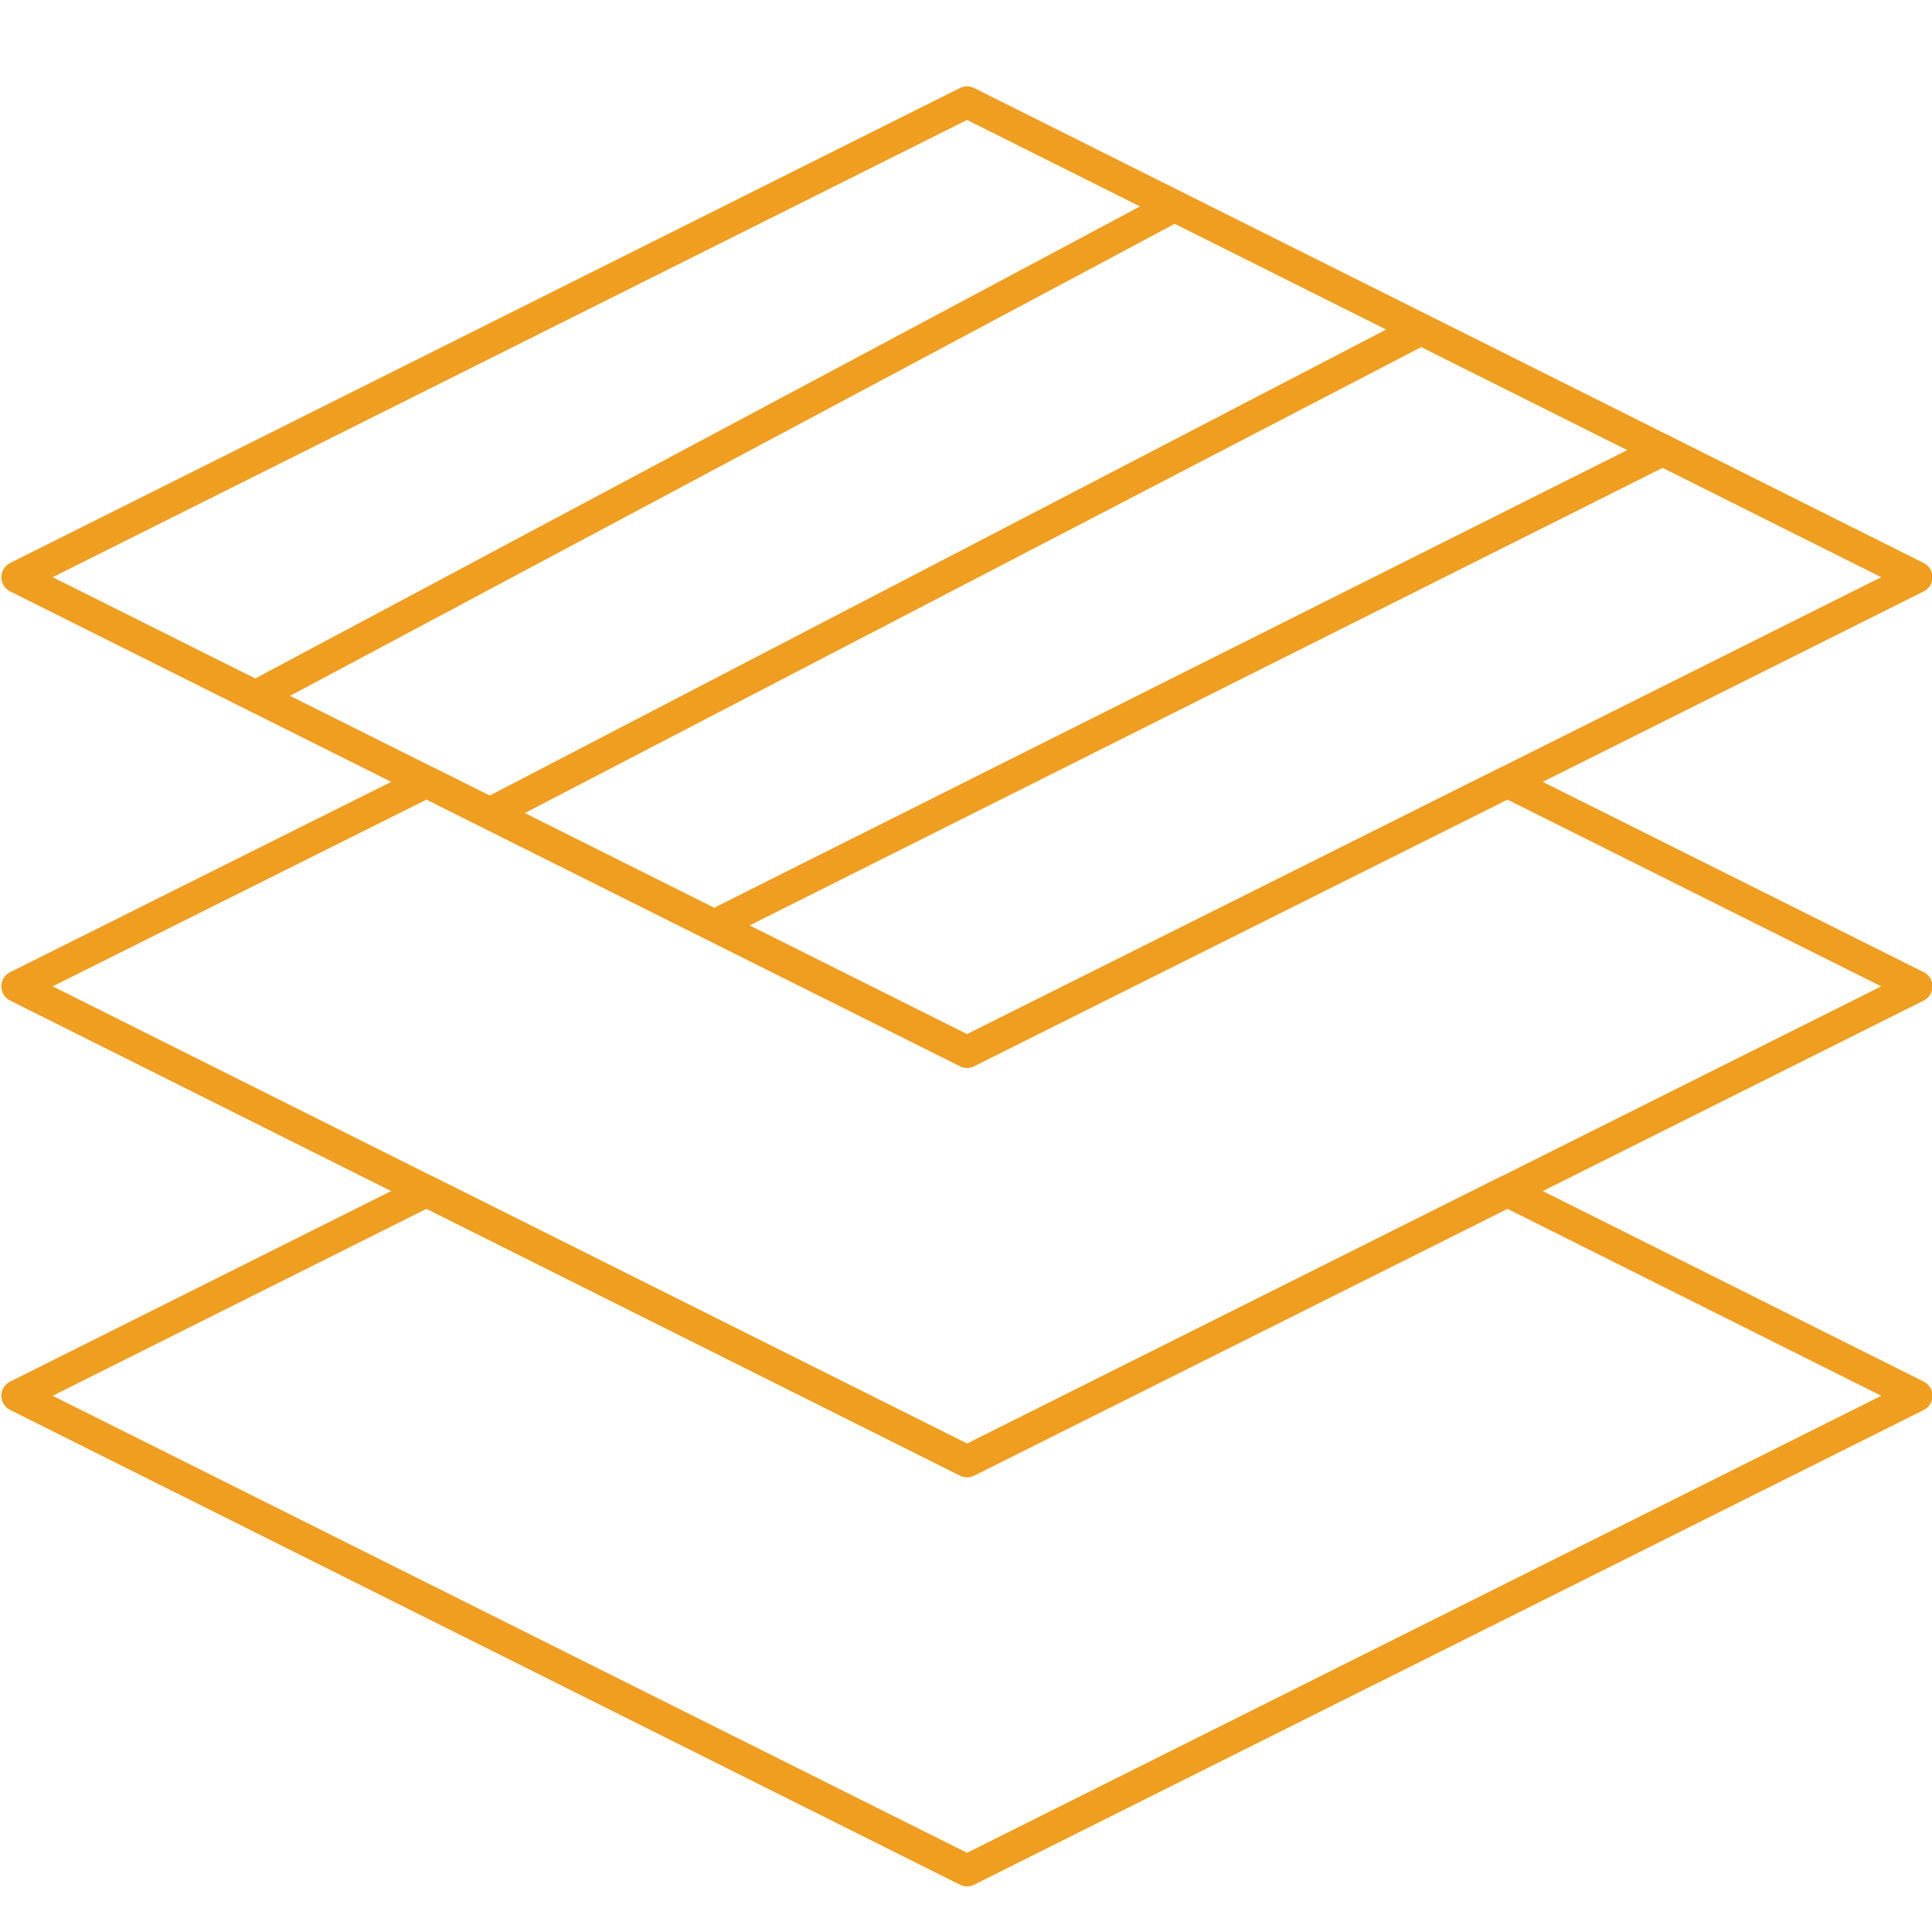
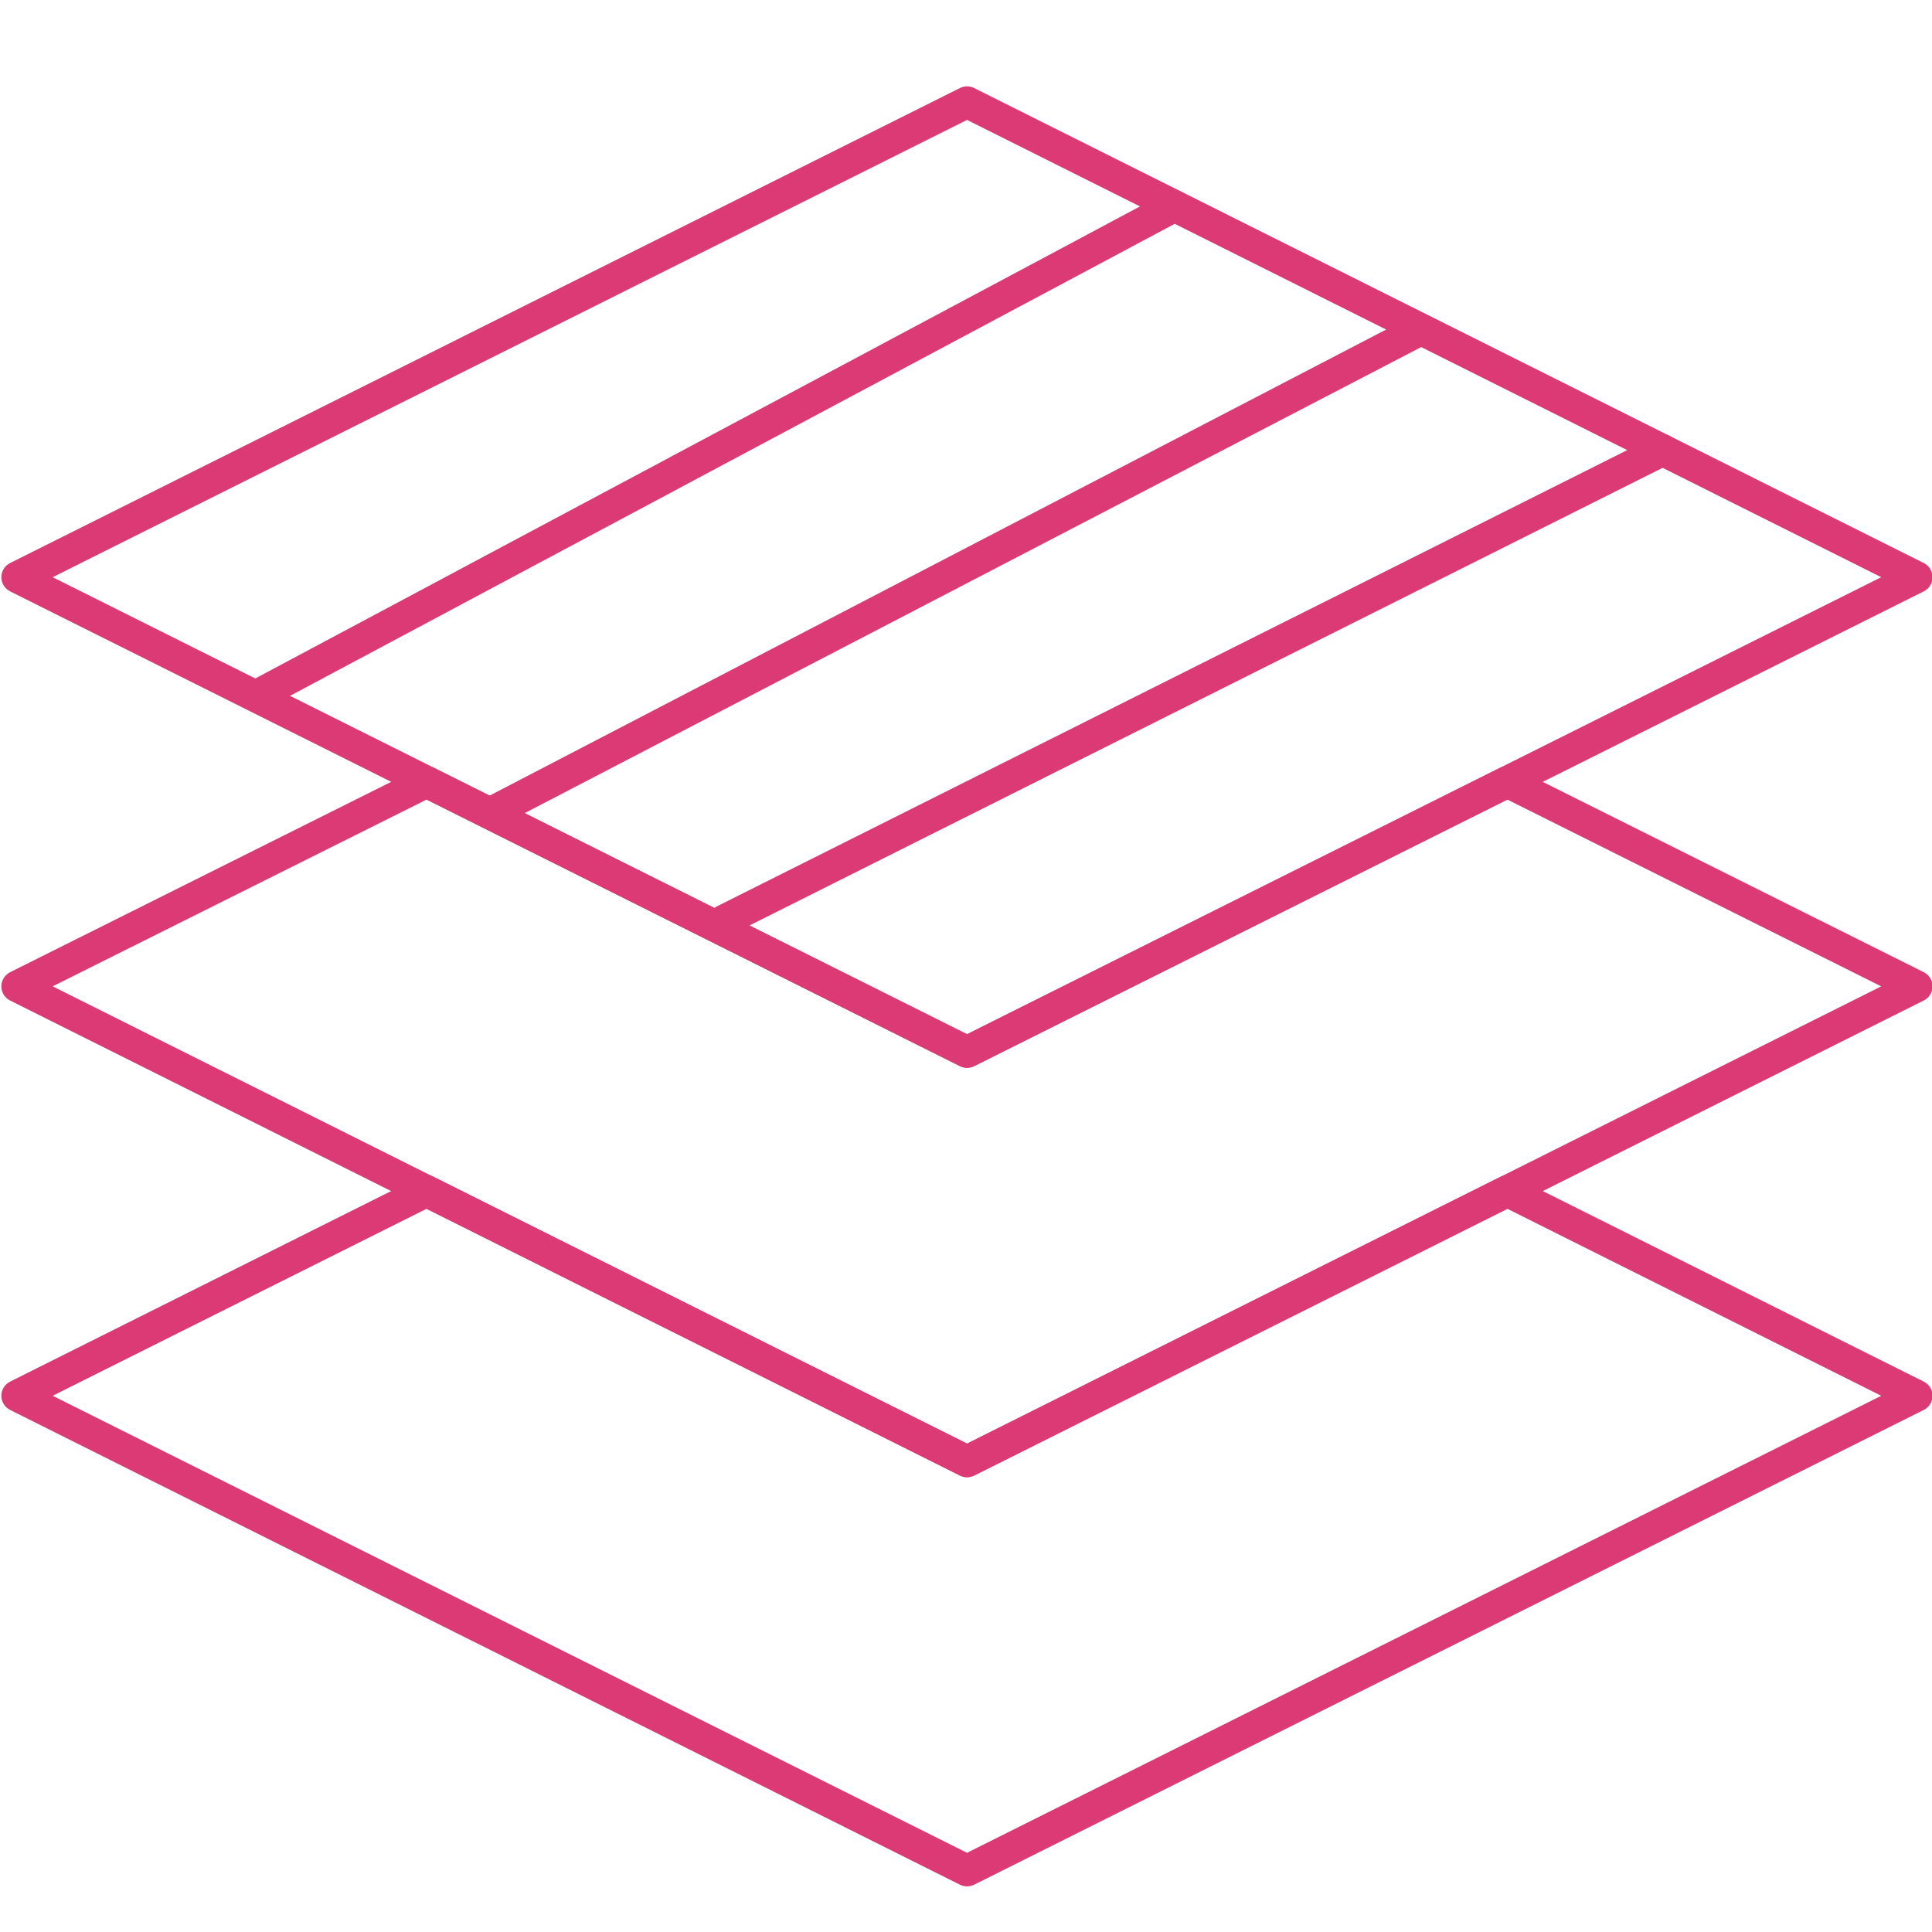
<svg xmlns="http://www.w3.org/2000/svg" width="100%" height="100%" viewBox="0 0 330 330" version="1.1" xml:space="preserve" style="fill-rule:evenodd;clip-rule:evenodd;stroke-linejoin:round;stroke-miterlimit:2;">
  <g transform="matrix(1,0,0,1,-2043,-1666)">
    <g transform="matrix(4.16667,0,0,4.16667,0,0)">
-       <path d="M492.479,423.501L529.962,442.236L567.438,423.501L529.962,404.756L492.479,423.501ZM529.962,443.613C529.862,443.613 529.763,443.59 529.671,443.544L490.734,424.082C490.515,423.973 490.375,423.747 490.375,423.501C490.375,423.255 490.515,423.029 490.734,422.92L529.671,403.448C529.854,403.356 530.069,403.356 530.253,403.448L569.182,422.92C569.401,423.029 569.541,423.255 569.541,423.501C569.541,423.747 569.401,423.973 569.182,424.082L530.253,443.544C530.161,443.59 530.062,443.613 529.962,443.613Z" style="fill:rgb(239,158,32);fill-rule:nonzero;" />
-       <path d="M492.479,440.274L529.962,459.02L567.437,440.274L552.112,432.618L530.253,443.544C530.069,443.636 529.854,443.636 529.671,443.544L507.806,432.618L492.479,440.274ZM529.962,460.396C529.862,460.396 529.763,460.373 529.671,460.327L490.734,440.855C490.515,440.746 490.375,440.521 490.375,440.274C490.375,440.028 490.515,439.803 490.735,439.693L507.516,431.311C507.697,431.219 507.913,431.219 508.097,431.311L529.962,442.236L551.821,431.311C552.005,431.219 552.221,431.219 552.402,431.311L569.181,439.693C569.401,439.803 569.541,440.028 569.541,440.274C569.541,440.521 569.401,440.745 569.182,440.855L530.253,460.327C530.161,460.373 530.062,460.396 529.962,460.396Z" style="fill:rgb(239,158,32);fill-rule:nonzero;" />
-       <path d="M492.479,457.058L529.962,475.793L567.438,457.058L552.112,449.393L530.253,460.327C530.069,460.419 529.854,460.419 529.671,460.327L507.806,449.393L492.479,457.058ZM529.962,477.17C529.862,477.17 529.763,477.146 529.671,477.101L490.734,457.639C490.515,457.529 490.375,457.304 490.375,457.058C490.375,456.812 490.515,456.586 490.734,456.477L507.515,448.085C507.698,447.993 507.913,447.993 508.097,448.085L529.962,459.02L551.821,448.085C552.005,447.993 552.22,447.993 552.403,448.085L569.182,456.477C569.401,456.586 569.541,456.812 569.541,457.058C569.541,457.304 569.401,457.529 569.182,457.639L530.253,477.101C530.161,477.146 530.062,477.17 529.962,477.17Z" style="fill:rgb(239,158,32);fill-rule:nonzero;" />
-       <path d="M501.033,428.907C500.801,428.907 500.576,428.782 500.459,428.563C500.29,428.246 500.409,427.853 500.727,427.684L538.159,407.711C538.475,407.542 538.869,407.661 539.038,407.979C539.207,408.295 539.088,408.688 538.771,408.857L501.338,428.83C501.241,428.882 501.136,428.907 501.033,428.907Z" style="fill:rgb(239,158,32);fill-rule:nonzero;" />
-       <path d="M510.458,433.804C510.223,433.804 509.996,433.676 509.88,433.453C509.715,433.135 509.839,432.742 510.157,432.576L548.024,412.891C548.345,412.726 548.736,412.851 548.901,413.168C549.066,413.486 548.942,413.879 548.624,414.045L510.757,433.73C510.661,433.78 510.559,433.804 510.458,433.804Z" style="fill:rgb(239,158,32);fill-rule:nonzero;" />
-       <path d="M520,438.227C519.762,438.227 519.531,438.095 519.418,437.867C519.257,437.547 519.387,437.156 519.708,436.995L558.188,417.709C558.507,417.548 558.898,417.679 559.06,417.999C559.221,418.319 559.091,418.71 558.77,418.871L520.289,438.157C520.197,438.204 520.098,438.227 520,438.227Z" style="fill:rgb(239,158,32);fill-rule:nonzero;" />
+       <path d="M492.479,423.501L529.962,442.236L567.438,423.501L529.962,404.756L492.479,423.501ZM529.962,443.613C529.862,443.613 529.763,443.59 529.671,443.544L490.734,424.082C490.515,423.973 490.375,423.747 490.375,423.501C490.375,423.255 490.515,423.029 490.734,422.92L529.671,403.448C529.854,403.356 530.069,403.356 530.253,403.448L569.182,422.92C569.401,423.029 569.541,423.255 569.541,423.501C569.541,423.747 569.401,423.973 569.182,424.082L530.253,443.544C530.161,443.59 530.062,443.613 529.962,443.613Z" style="fill:#DB3A74;fill-rule:nonzero;" />
+       <path d="M492.479,440.274L529.962,459.02L567.437,440.274L552.112,432.618L530.253,443.544C530.069,443.636 529.854,443.636 529.671,443.544L507.806,432.618L492.479,440.274ZM529.962,460.396C529.862,460.396 529.763,460.373 529.671,460.327L490.734,440.855C490.515,440.746 490.375,440.521 490.375,440.274C490.375,440.028 490.515,439.803 490.735,439.693L507.516,431.311C507.697,431.219 507.913,431.219 508.097,431.311L529.962,442.236L551.821,431.311C552.005,431.219 552.221,431.219 552.402,431.311L569.181,439.693C569.401,439.803 569.541,440.028 569.541,440.274C569.541,440.521 569.401,440.745 569.182,440.855L530.253,460.327C530.161,460.373 530.062,460.396 529.962,460.396Z" style="fill:#DB3A74;fill-rule:nonzero;" />
+       <path d="M492.479,457.058L529.962,475.793L567.438,457.058L552.112,449.393L530.253,460.327C530.069,460.419 529.854,460.419 529.671,460.327L507.806,449.393L492.479,457.058ZM529.962,477.17C529.862,477.17 529.763,477.146 529.671,477.101L490.734,457.639C490.515,457.529 490.375,457.304 490.375,457.058C490.375,456.812 490.515,456.586 490.734,456.477L507.515,448.085C507.698,447.993 507.913,447.993 508.097,448.085L529.962,459.02L551.821,448.085C552.005,447.993 552.22,447.993 552.403,448.085L569.182,456.477C569.401,456.586 569.541,456.812 569.541,457.058C569.541,457.304 569.401,457.529 569.182,457.639L530.253,477.101C530.161,477.146 530.062,477.17 529.962,477.17Z" style="fill:#DB3A74;fill-rule:nonzero;" />
+       <path d="M501.033,428.907C500.801,428.907 500.576,428.782 500.459,428.563C500.29,428.246 500.409,427.853 500.727,427.684L538.159,407.711C538.475,407.542 538.869,407.661 539.038,407.979C539.207,408.295 539.088,408.688 538.771,408.857L501.338,428.83C501.241,428.882 501.136,428.907 501.033,428.907Z" style="fill:#DB3A74;fill-rule:nonzero;" />
+       <path d="M510.458,433.804C510.223,433.804 509.996,433.676 509.88,433.453C509.715,433.135 509.839,432.742 510.157,432.576L548.024,412.891C548.345,412.726 548.736,412.851 548.901,413.168C549.066,413.486 548.942,413.879 548.624,414.045L510.757,433.73C510.661,433.78 510.559,433.804 510.458,433.804Z" style="fill:#DB3A74;fill-rule:nonzero;" />
+       <path d="M520,438.227C519.762,438.227 519.531,438.095 519.418,437.867C519.257,437.547 519.387,437.156 519.708,436.995L558.188,417.709C558.507,417.548 558.898,417.679 559.06,417.999C559.221,418.319 559.091,418.71 558.77,418.871L520.289,438.157C520.197,438.204 520.098,438.227 520,438.227Z" style="fill:#DB3A74;fill-rule:nonzero;" />
    </g>
  </g>
</svg>
